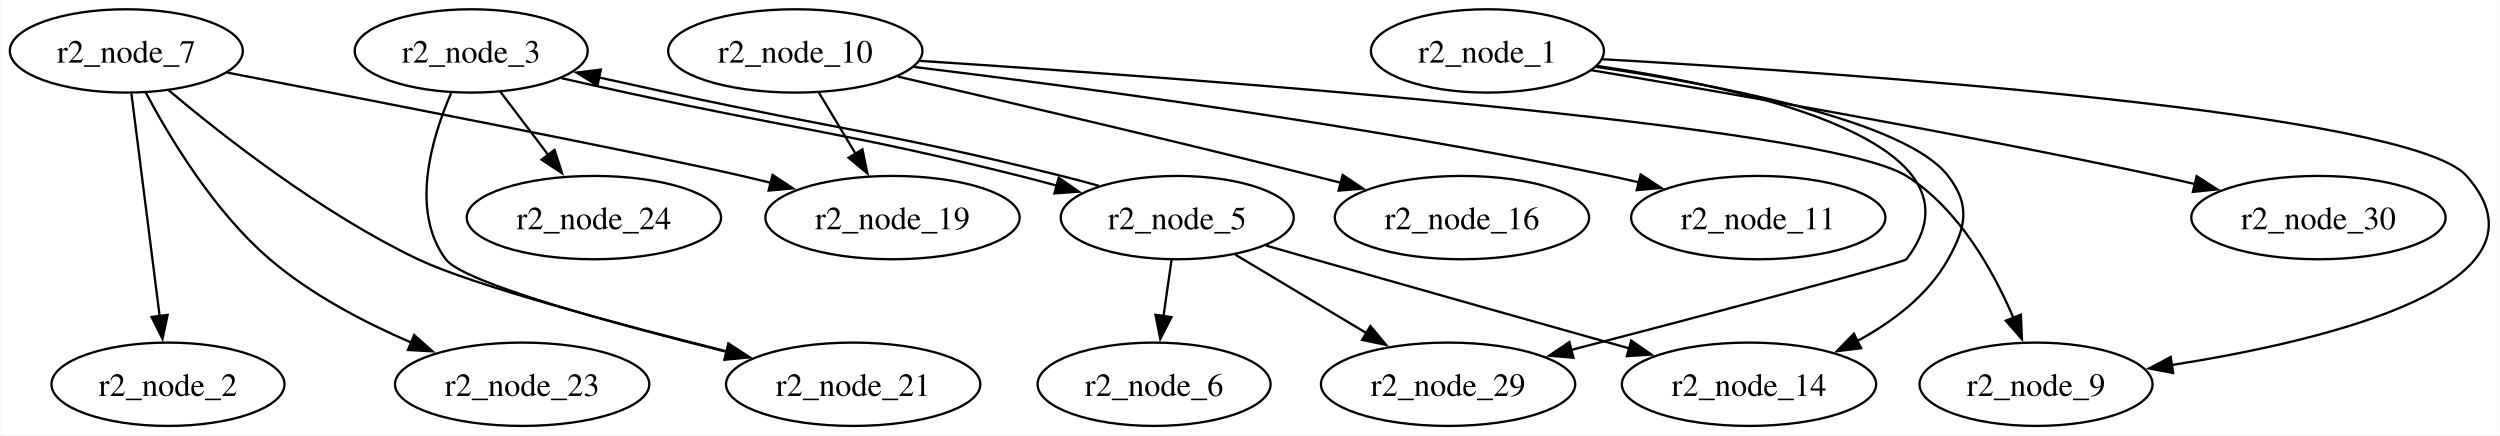
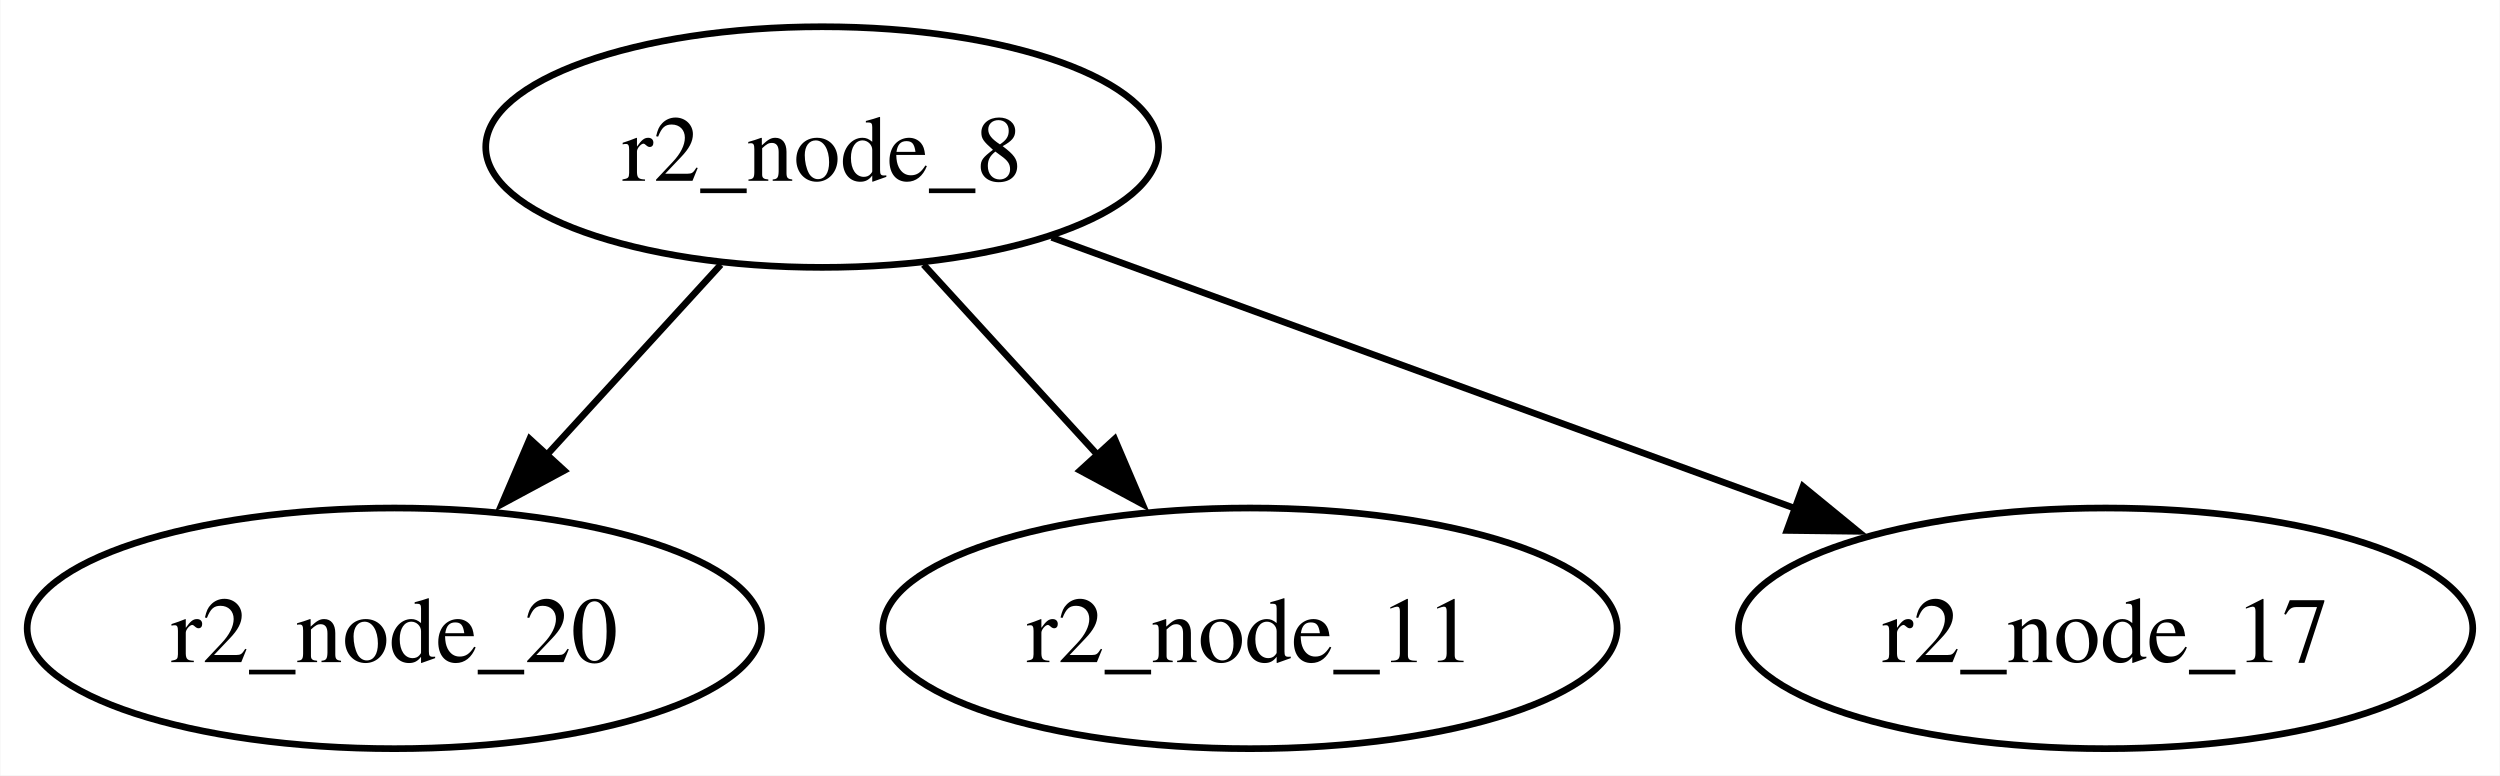
- <svg xmlns="http://www.w3.org/2000/svg" width="1080pt" height="188pt" viewBox="0.00 0.00 1079.52 188.00">
-   <g id="graph0" class="graph" transform="scale(1 1) rotate(0) translate(4 184)">
-     <polygon fill="white" stroke="none" points="-4,4 -4,-184 1075.52,-184 1075.52,4 -4,4" />
+ <svg xmlns="http://www.w3.org/2000/svg" width="374pt" height="116pt" viewBox="0.00 0.00 373.87 116.00">
+   <g id="graph0" class="graph" transform="scale(1 1) rotate(0) translate(4 112)">
+     <polygon fill="white" stroke="none" points="-4,4 -4,-112 369.87,-112 369.87,4 -4,4" />
    <g id="node1" class="node">
-       <ellipse fill="none" stroke="black" cx="381.33" cy="-90" rx="54.93" ry="18" />
-       <text text-anchor="middle" x="381.33" y="-84.95" font-family="Times,serif" font-size="14.00">r2_node_19</text>
+       <ellipse fill="none" stroke="black" cx="118.93" cy="-90" rx="50.33" ry="18" />
+       <text text-anchor="middle" x="118.93" y="-84.95" font-family="Times,serif" font-size="14.00">r2_node_8</text>
    </g>
    <g id="node2" class="node">
-       <ellipse fill="none" stroke="black" cx="875.33" cy="-18" rx="50.33" ry="18" />
-       <text text-anchor="middle" x="875.33" y="-12.95" font-family="Times,serif" font-size="14.00">r2_node_9</text>
+       <ellipse fill="none" stroke="black" cx="54.93" cy="-18" rx="54.93" ry="18" />
+       <text text-anchor="middle" x="54.93" y="-12.95" font-family="Times,serif" font-size="14.00">r2_node_20</text>
+     </g>
+     <g id="edge1" class="edge">
+       <path fill="none" stroke="black" d="M103.77,-72.41C95.96,-63.87 86.27,-53.28 77.6,-43.79" />
+       <polygon fill="black" stroke="black" points="80.34,-41.61 71.01,-36.59 75.18,-46.33 80.34,-41.61" />
    </g>
    <g id="node3" class="node">
-       <ellipse fill="none" stroke="black" cx="221.33" cy="-18" rx="54.93" ry="18" />
-       <text text-anchor="middle" x="221.33" y="-12.95" font-family="Times,serif" font-size="14.00">r2_node_23</text>
+       <ellipse fill="none" stroke="black" cx="182.93" cy="-18" rx="54.93" ry="18" />
+       <text text-anchor="middle" x="182.93" y="-12.95" font-family="Times,serif" font-size="14.00">r2_node_11</text>
+     </g>
+     <g id="edge2" class="edge">
+       <path fill="none" stroke="black" d="M134.1,-72.41C141.91,-63.87 151.59,-53.28 160.27,-43.79" />
+       <polygon fill="black" stroke="black" points="162.69,-46.33 166.85,-36.59 157.52,-41.61 162.69,-46.33" />
    </g>
    <g id="node4" class="node">
-       <ellipse fill="none" stroke="black" cx="199.33" cy="-162" rx="50.33" ry="18" />
-       <text text-anchor="middle" x="199.33" y="-156.95" font-family="Times,serif" font-size="14.00">r2_node_3</text>
-     </g>
-     <g id="node5" class="node">
-       <ellipse fill="none" stroke="black" cx="504.33" cy="-90" rx="50.33" ry="18" />
-       <text text-anchor="middle" x="504.33" y="-84.95" font-family="Times,serif" font-size="14.00">r2_node_5</text>
-     </g>
-     <g id="edge1" class="edge">
-       <path fill="none" stroke="black" d="M238.32,-150.22C247.49,-148.13 257.21,-145.98 266.33,-144 341.79,-127.57 361.4,-126.7 436.33,-108 441.49,-106.71 446.87,-105.28 452.27,-103.81" />
-       <polygon fill="black" stroke="black" points="453.13,-107.21 461.84,-101.18 451.27,-100.46 453.13,-107.21" />
-     </g>
-     <g id="node6" class="node">
-       <ellipse fill="none" stroke="black" cx="364.33" cy="-18" rx="54.93" ry="18" />
-       <text text-anchor="middle" x="364.33" y="-12.95" font-family="Times,serif" font-size="14.00">r2_node_21</text>
-     </g>
-     <g id="edge2" class="edge">
-       <path fill="none" stroke="black" d="M190.64,-143.78C182.22,-124.38 172.82,-92.87 188.33,-72 195.83,-61.9 260.89,-44.13 309.74,-31.97" />
-       <polygon fill="black" stroke="black" points="310.48,-35.39 319.36,-29.6 308.81,-28.6 310.48,-35.39" />
-     </g>
-     <g id="node7" class="node">
-       <ellipse fill="none" stroke="black" cx="252.33" cy="-90" rx="54.93" ry="18" />
-       <text text-anchor="middle" x="252.33" y="-84.95" font-family="Times,serif" font-size="14.00">r2_node_24</text>
+       <ellipse fill="none" stroke="black" cx="310.93" cy="-18" rx="54.93" ry="18" />
+       <text text-anchor="middle" x="310.93" y="-12.95" font-family="Times,serif" font-size="14.00">r2_node_17</text>
    </g>
    <g id="edge3" class="edge">
-       <path fill="none" stroke="black" d="M211.89,-144.41C218.07,-136.25 225.66,-126.22 232.59,-117.07" />
-       <polygon fill="black" stroke="black" points="235.33,-119.25 238.58,-109.16 229.75,-115.02 235.33,-119.25" />
-     </g>
-     <g id="edge6" class="edge">
-       <path fill="none" stroke="black" d="M470.5,-103.71C465.12,-105.22 459.6,-106.68 454.33,-108 379.4,-126.7 359.79,-127.57 284.33,-144 274.73,-146.09 264.46,-148.36 254.46,-150.55" />
-       <polygon fill="black" stroke="black" points="253.85,-147.1 244.82,-152.64 255.34,-153.94 253.85,-147.1" />
-     </g>
-     <g id="node8" class="node">
-       <ellipse fill="none" stroke="black" cx="751.33" cy="-18" rx="54.93" ry="18" />
-       <text text-anchor="middle" x="751.33" y="-12.95" font-family="Times,serif" font-size="14.00">r2_node_14</text>
-     </g>
-     <g id="edge4" class="edge">
-       <path fill="none" stroke="black" d="M542.72,-77.9C549.58,-75.93 556.66,-73.9 563.33,-72 609.48,-58.84 662.07,-44.04 699.86,-33.42" />
-       <polygon fill="black" stroke="black" points="700.46,-36.89 709.14,-30.82 698.57,-30.15 700.46,-36.89" />
-     </g>
-     <g id="node9" class="node">
-       <ellipse fill="none" stroke="black" cx="494.33" cy="-18" rx="50.33" ry="18" />
-       <text text-anchor="middle" x="494.33" y="-12.95" font-family="Times,serif" font-size="14.00">r2_node_6</text>
-     </g>
-     <g id="edge5" class="edge">
-       <path fill="none" stroke="black" d="M501.86,-71.7C500.8,-64.32 499.55,-55.52 498.36,-47.25" />
-       <polygon fill="black" stroke="black" points="501.86,-47.01 496.99,-37.6 494.93,-48 501.86,-47.01" />
-     </g>
-     <g id="node10" class="node">
-       <ellipse fill="none" stroke="black" cx="621.33" cy="-18" rx="54.93" ry="18" />
-       <text text-anchor="middle" x="621.33" y="-12.95" font-family="Times,serif" font-size="14.00">r2_node_29</text>
-     </g>
-     <g id="edge7" class="edge">
-       <path fill="none" stroke="black" d="M529.43,-73.98C545.97,-64.09 567.87,-50.98 586.15,-40.05" />
-       <polygon fill="black" stroke="black" points="587.78,-43.15 594.57,-35.01 584.19,-37.14 587.78,-43.15" />
-     </g>
-     <g id="node11" class="node">
-       <ellipse fill="none" stroke="black" cx="638.33" cy="-162" rx="50.33" ry="18" />
-       <text text-anchor="middle" x="638.33" y="-156.95" font-family="Times,serif" font-size="14.00">r2_node_1</text>
-     </g>
-     <g id="edge9" class="edge">
-       <path fill="none" stroke="black" d="M687.88,-158.42C794.27,-152.36 1036.93,-135.64 1061.33,-108 1102.39,-61.47 1002.56,-37.15 933.81,-26.29" />
-       <polygon fill="black" stroke="black" points="934.56,-22.86 924.15,-24.83 933.51,-29.79 934.56,-22.86" />
-     </g>
-     <g id="edge8" class="edge">
-       <path fill="none" stroke="black" d="M685.28,-155.1C738.09,-147.38 818.92,-131.95 837.33,-108 847.08,-95.31 845.13,-85.97 837.33,-72 828.63,-56.42 813.27,-44.86 797.91,-36.58" />
-       <polygon fill="black" stroke="black" points="799.75,-33.58 789.24,-32.27 796.64,-39.85 799.75,-33.58" />
-     </g>
-     <g id="edge10" class="edge">
-       <path fill="none" stroke="black" d="M685.77,-155.51C751.46,-145.95 857.92,-122.28 819.33,-72 818.19,-70.51 732.63,-47.99 674.37,-32.79" />
-       <polygon fill="black" stroke="black" points="675.5,-29.46 664.94,-30.33 673.74,-36.24 675.5,-29.46" />
-     </g>
-     <g id="node12" class="node">
-       <ellipse fill="none" stroke="black" cx="997.33" cy="-90" rx="54.93" ry="18" />
-       <text text-anchor="middle" x="997.33" y="-84.95" font-family="Times,serif" font-size="14.00">r2_node_30</text>
-     </g>
-     <g id="edge11" class="edge">
-       <path fill="none" stroke="black" d="M683.21,-153.67C740.34,-144.14 842,-126.5 928.33,-108 933.48,-106.89 938.84,-105.68 944.19,-104.43" />
-       <polygon fill="black" stroke="black" points="944.7,-107.91 953.62,-102.19 943.08,-101.1 944.7,-107.91" />
-     </g>
-     <g id="node13" class="node">
-       <ellipse fill="none" stroke="black" cx="627.33" cy="-90" rx="54.93" ry="18" />
-       <text text-anchor="middle" x="627.33" y="-84.95" font-family="Times,serif" font-size="14.00">r2_node_16</text>
-     </g>
-     <g id="node14" class="node">
-       <ellipse fill="none" stroke="black" cx="68.33" cy="-18" rx="50.33" ry="18" />
-       <text text-anchor="middle" x="68.33" y="-12.95" font-family="Times,serif" font-size="14.00">r2_node_2</text>
-     </g>
-     <g id="node15" class="node">
-       <ellipse fill="none" stroke="black" cx="50.33" cy="-162" rx="50.33" ry="18" />
-       <text text-anchor="middle" x="50.33" y="-156.95" font-family="Times,serif" font-size="14.00">r2_node_7</text>
-     </g>
-     <g id="edge15" class="edge">
-       <path fill="none" stroke="black" d="M93.95,-152.63C158.06,-140.28 274.63,-117.6 316.33,-108 320.37,-107.07 324.55,-106.07 328.75,-105.03" />
-       <polygon fill="black" stroke="black" points="329.5,-108.45 338.34,-102.62 327.79,-101.67 329.5,-108.45" />
-     </g>
-     <g id="edge13" class="edge">
-       <path fill="none" stroke="black" d="M58.75,-143.97C69.1,-124.46 88.28,-92.56 112.33,-72 130.15,-56.76 153.12,-44.74 173.37,-36.03" />
-       <polygon fill="black" stroke="black" points="174.67,-39.28 182.59,-32.23 172.01,-32.81 174.67,-39.28" />
-     </g>
-     <g id="edge12" class="edge">
-       <path fill="none" stroke="black" d="M68.69,-144.94C92.16,-125.19 134.75,-91.82 176.33,-72 199.87,-60.78 262.99,-43.91 309.63,-32.23" />
-       <polygon fill="black" stroke="black" points="310.47,-35.62 319.33,-29.81 308.79,-28.83 310.47,-35.62" />
-     </g>
-     <g id="edge14" class="edge">
-       <path fill="none" stroke="black" d="M52.53,-143.59C55.57,-119.61 61.08,-76.14 64.73,-47.42" />
-       <polygon fill="black" stroke="black" points="68.18,-47.97 65.97,-37.61 61.24,-47.09 68.18,-47.97" />
-     </g>
-     <g id="node16" class="node">
-       <ellipse fill="none" stroke="black" cx="339.33" cy="-162" rx="54.93" ry="18" />
-       <text text-anchor="middle" x="339.33" y="-156.95" font-family="Times,serif" font-size="14.00">r2_node_10</text>
-     </g>
-     <g id="edge18" class="edge">
-       <path fill="none" stroke="black" d="M349.49,-144.05C354.29,-136.06 360.13,-126.33 365.49,-117.4" />
-       <polygon fill="black" stroke="black" points="368.33,-119.46 370.48,-109.09 362.33,-115.86 368.33,-119.46" />
-     </g>
-     <g id="edge19" class="edge">
-       <path fill="none" stroke="black" d="M393.09,-157.7C510.82,-150.08 783.8,-130.25 819.33,-108 841.78,-93.94 856.77,-67.22 865.55,-46.71" />
-       <polygon fill="black" stroke="black" points="868.78,-48.07 869.23,-37.48 862.27,-45.47 868.78,-48.07" />
-     </g>
-     <g id="edge17" class="edge">
-       <path fill="none" stroke="black" d="M383.62,-150.9C428.87,-140.49 501.12,-123.62 563.33,-108 567.12,-107.05 571.04,-106.05 574.98,-105.03" />
-       <polygon fill="black" stroke="black" points="575.8,-108.43 584.59,-102.52 574.03,-101.66 575.8,-108.43" />
-     </g>
-     <g id="node17" class="node">
-       <ellipse fill="none" stroke="black" cx="755.33" cy="-90" rx="54.93" ry="18" />
-       <text text-anchor="middle" x="755.33" y="-84.95" font-family="Times,serif" font-size="14.00">r2_node_11</text>
-     </g>
-     <g id="edge16" class="edge">
-       <path fill="none" stroke="black" d="M390.65,-155.07C459.47,-146.72 585.28,-130 691.33,-108 695.39,-107.16 699.59,-106.21 703.79,-105.21" />
-       <polygon fill="black" stroke="black" points="704.53,-108.64 713.39,-102.83 702.84,-101.84 704.53,-108.64" />
+       <path fill="none" stroke="black" d="M153.26,-76.49C184.31,-65.17 230.28,-48.4 264.59,-35.9" />
+       <polygon fill="black" stroke="black" points="265.66,-39.23 273.86,-32.52 263.26,-32.65 265.66,-39.23" />
    </g>
  </g>
</svg>
